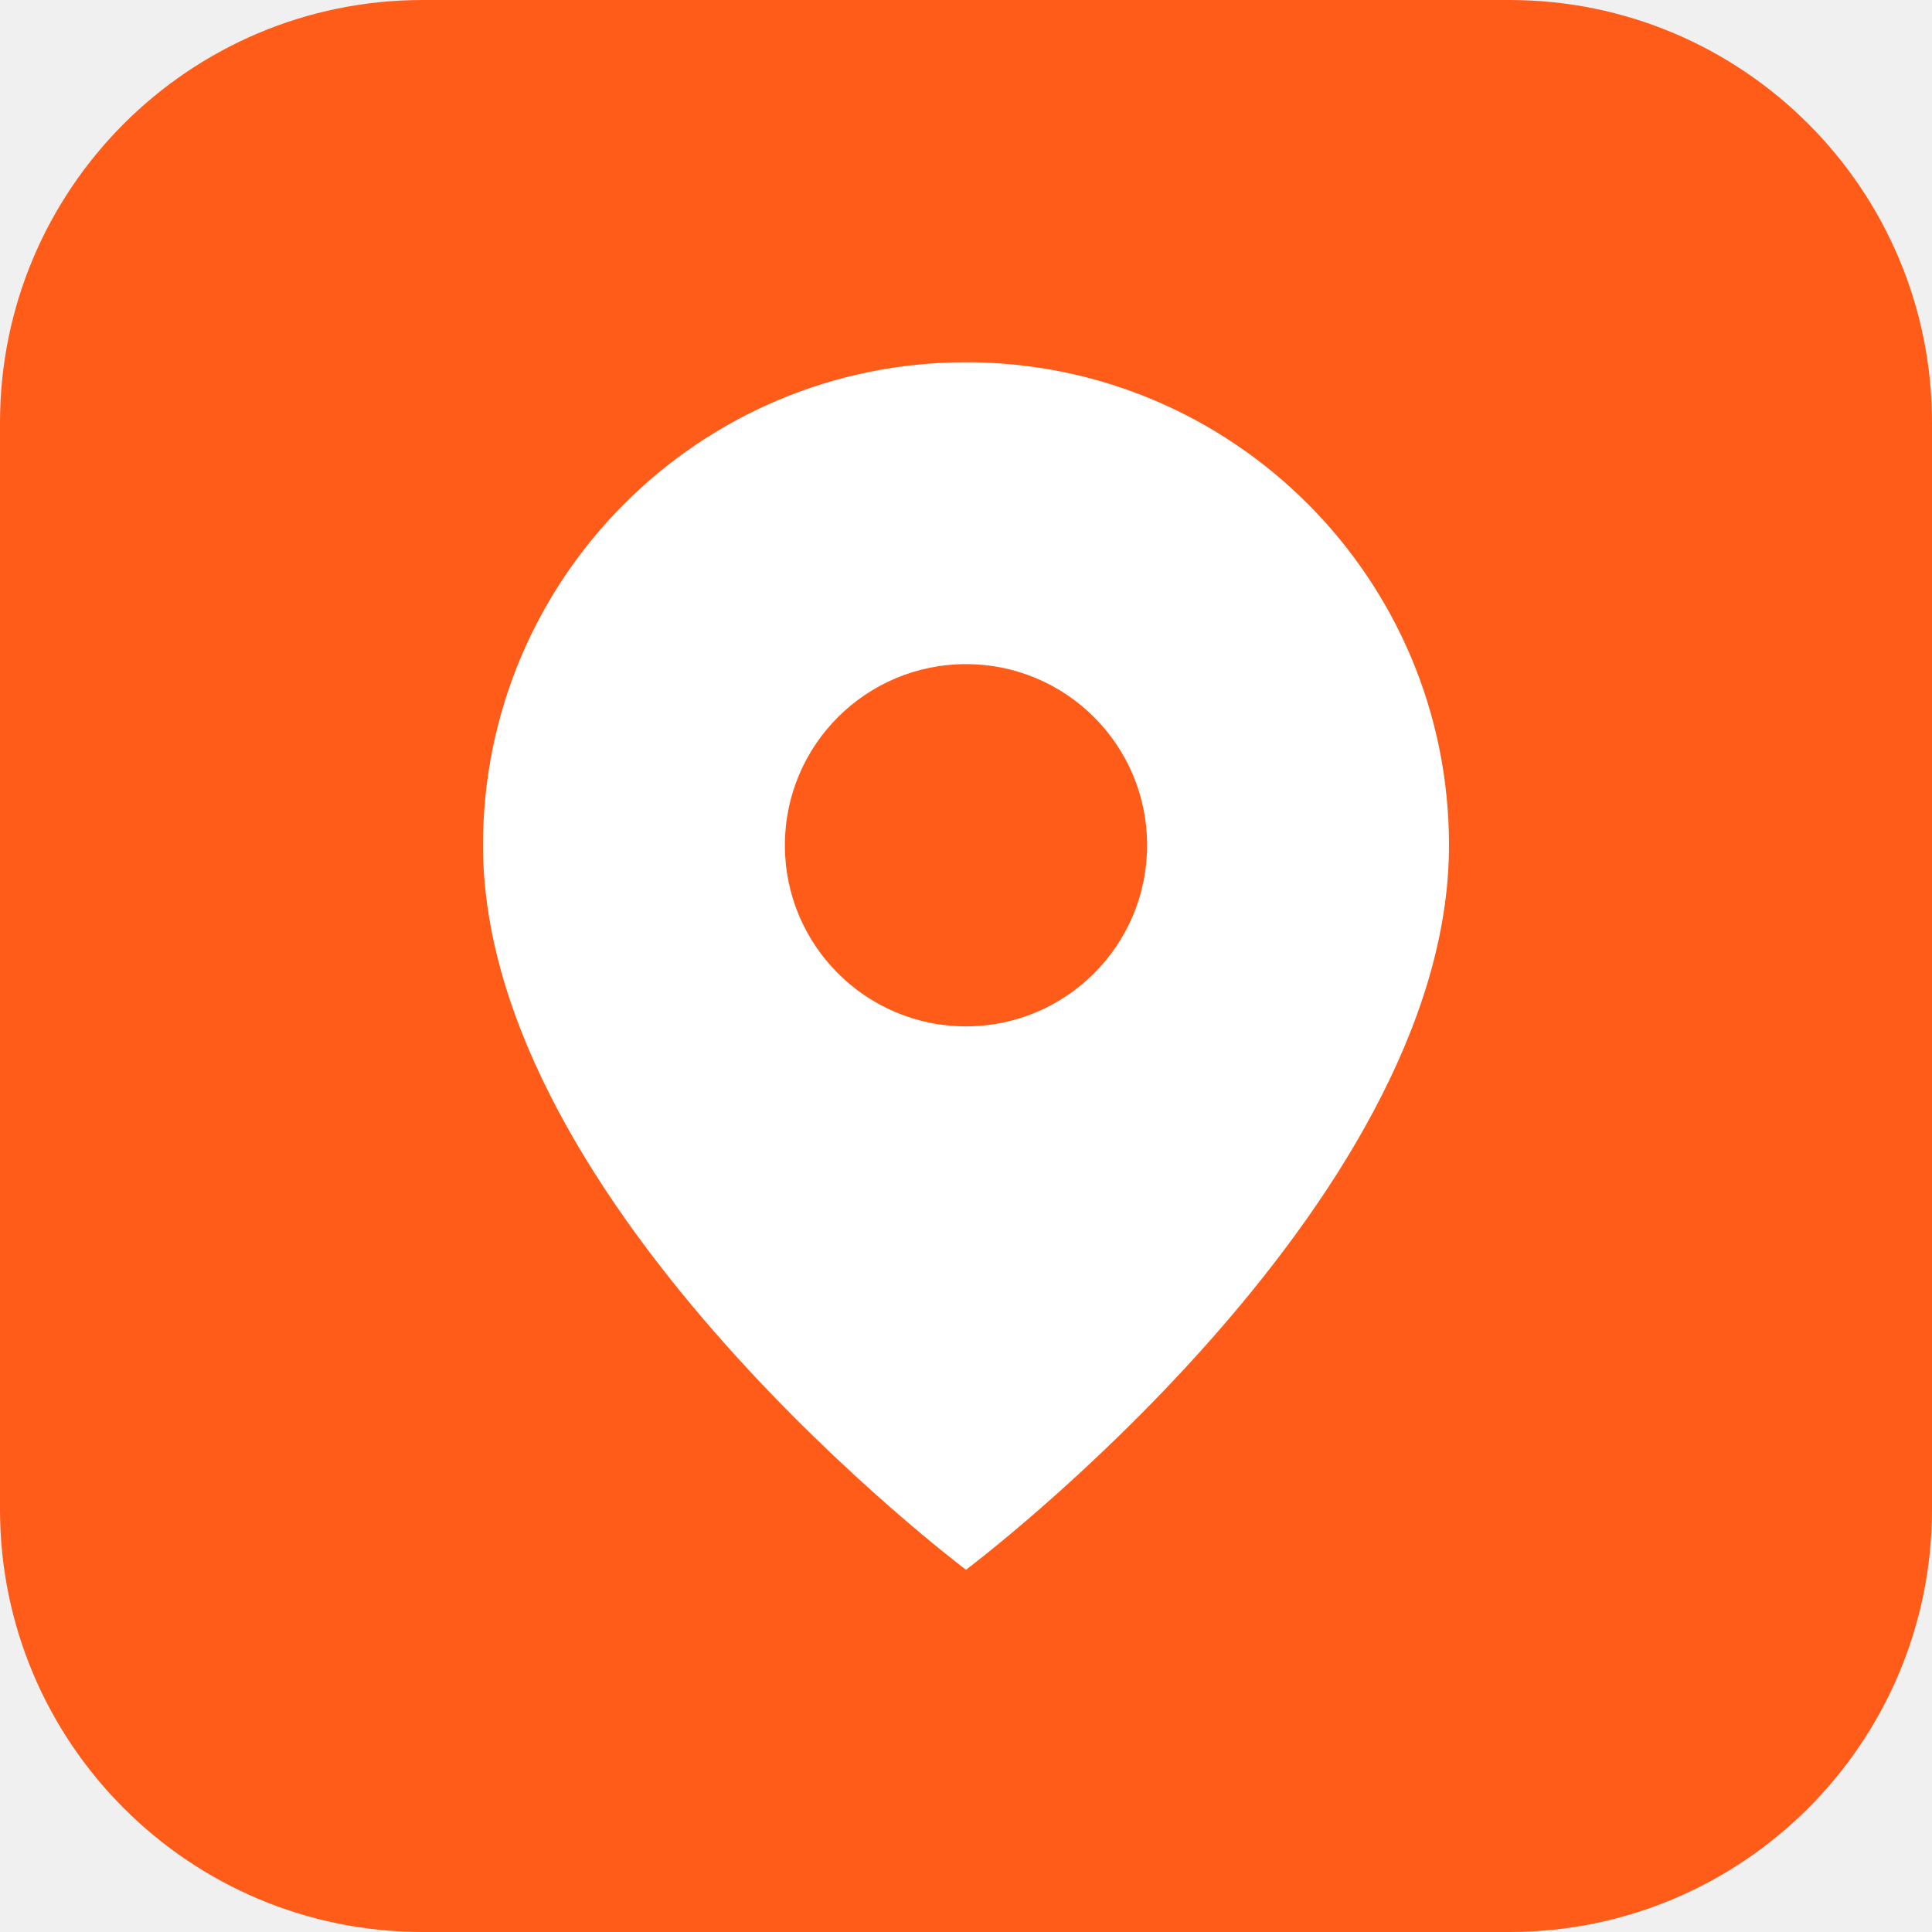
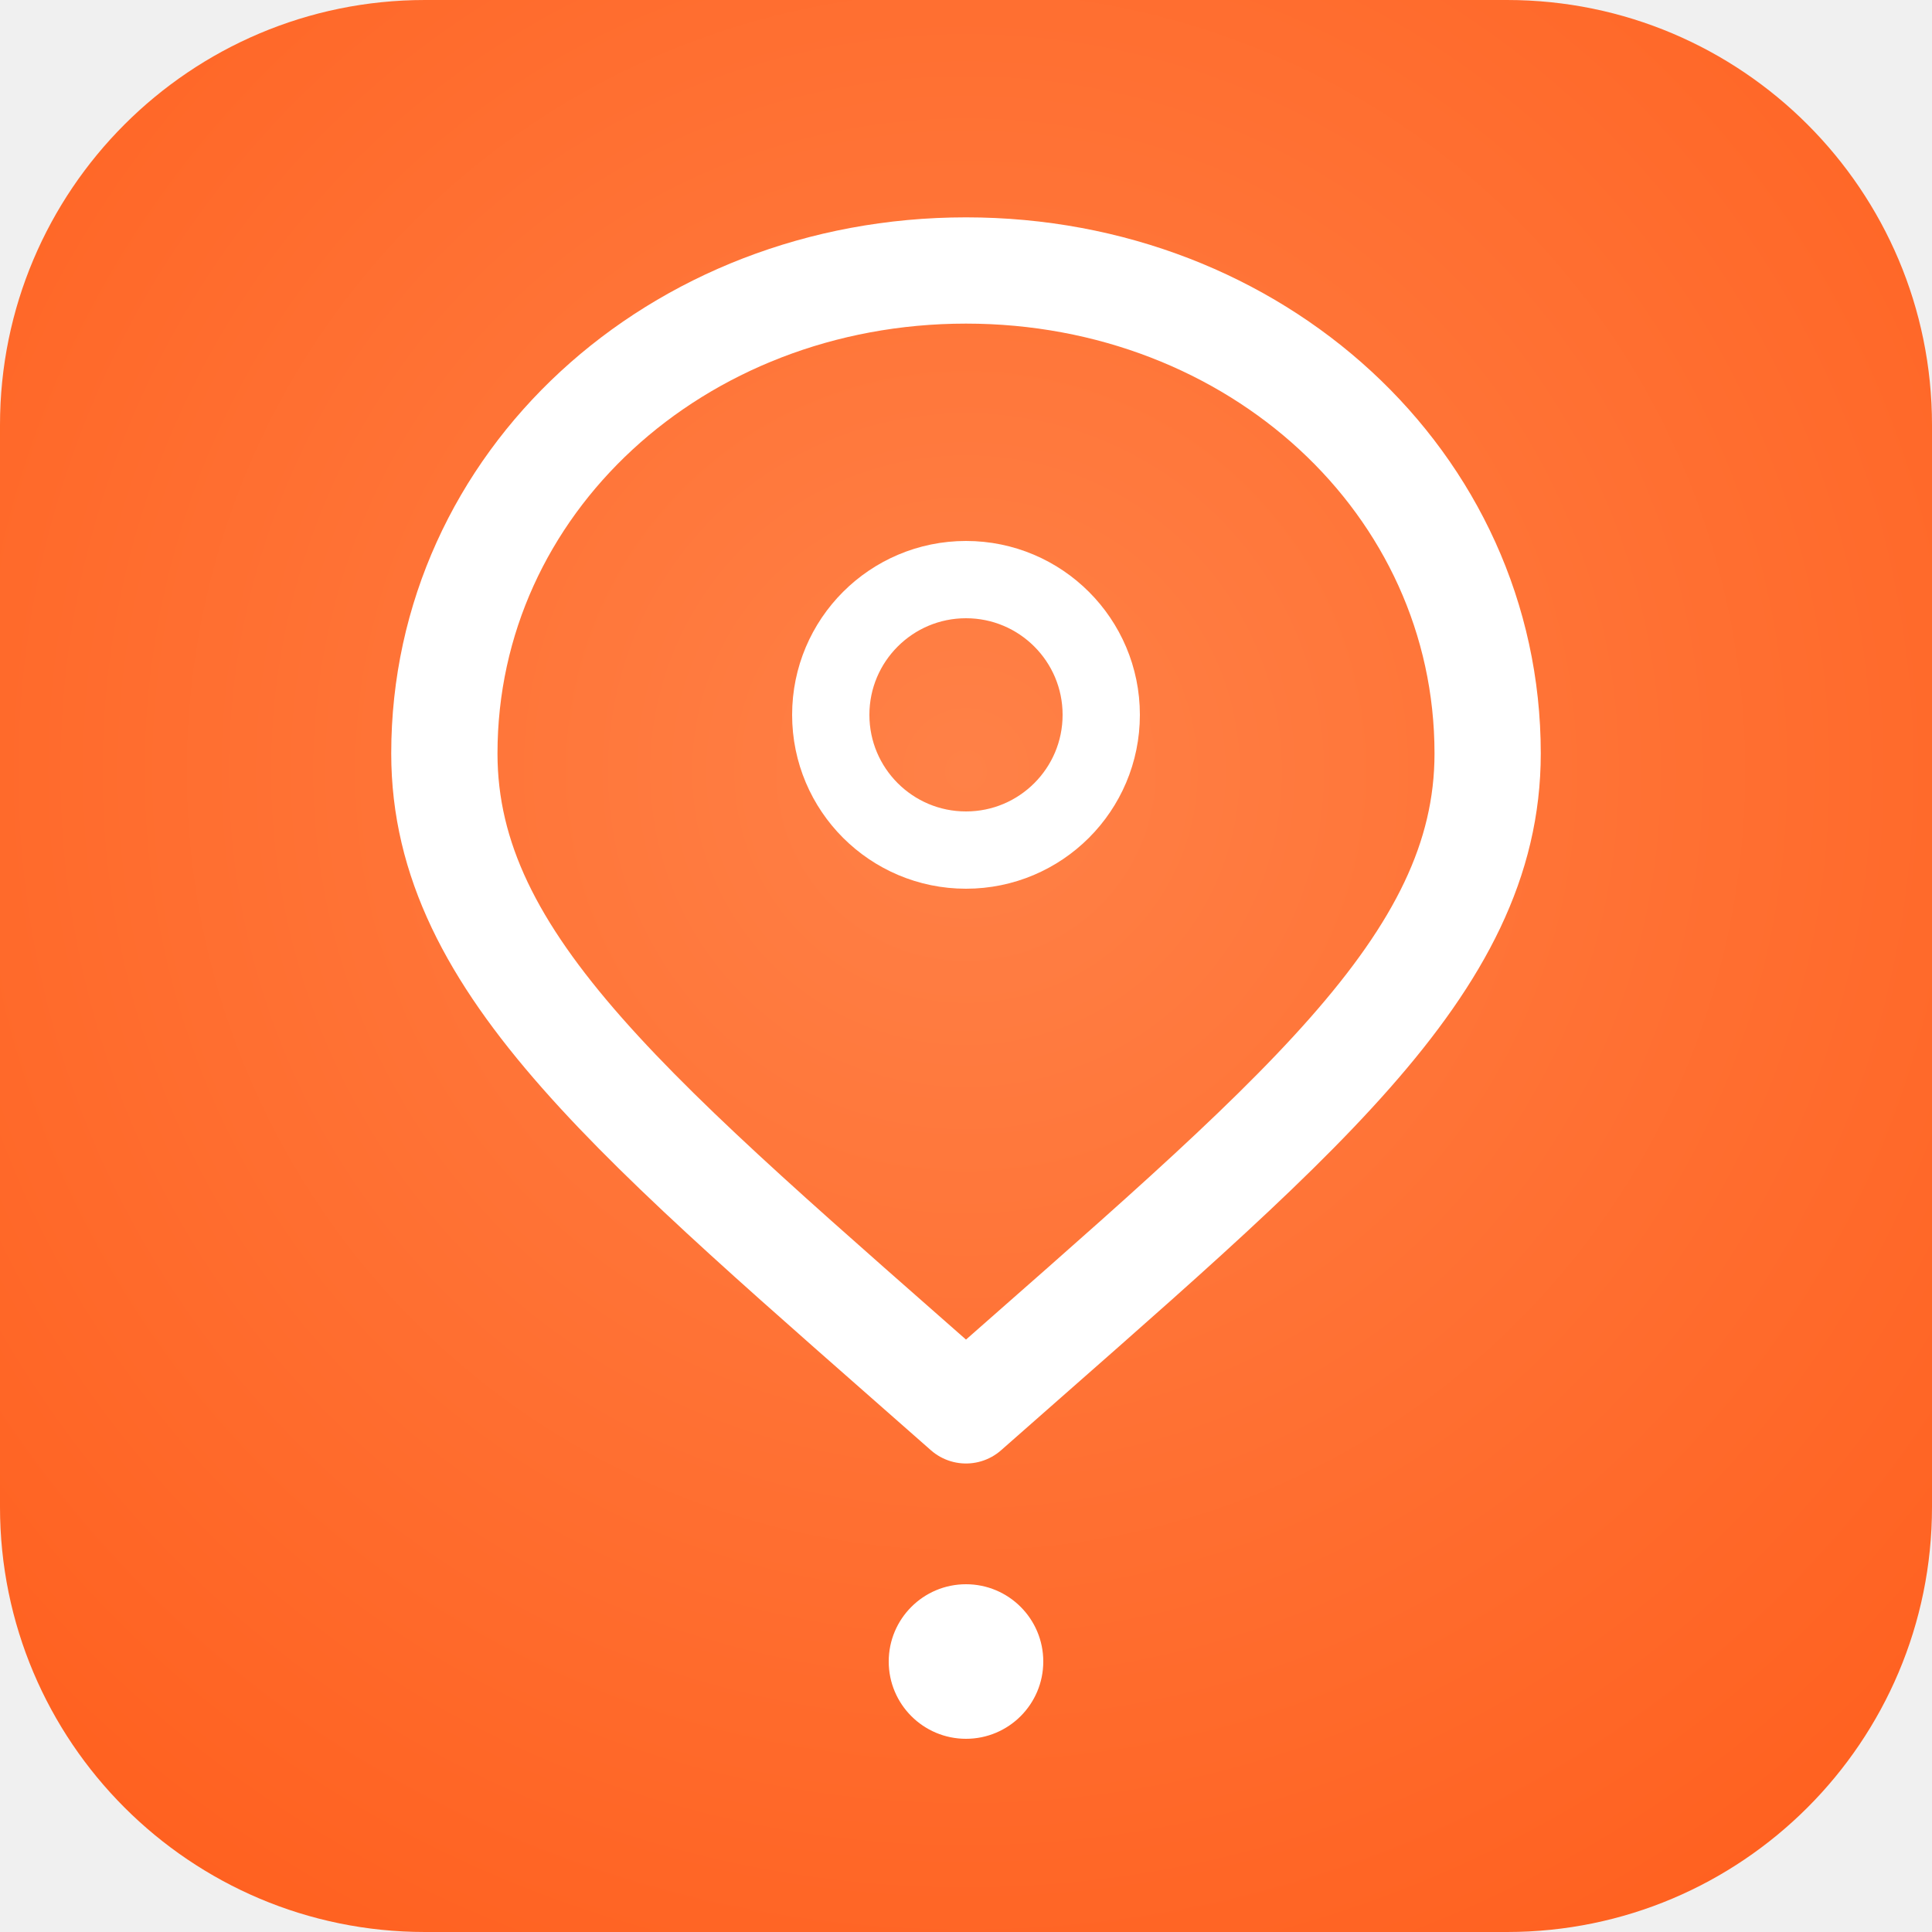
- <svg xmlns="http://www.w3.org/2000/svg" viewBox="0 0 64 64" fill="none">
-   <rect width="64" height="64" rx="14" fill="#FF5C1A" />
-   <path d="M32 12c-8.84 0-16 7.16-16 16 0 12 16 24 16 24s16-12 16-24c0-8.84-7.16-16-16-16zm0 22a6 6 0 1 1 0-12 6 6 0 0 1 0 12z" fill="#fff" />
+ <svg xmlns="http://www.w3.org/2000/svg" viewBox="0 0 100 100">
+   <defs>
+     <radialGradient id="bg" cx="50%" cy="40%" r="80%">
+       <stop offset="0%" stop-color="#FF8147" />
+       <stop offset="100%" stop-color="#FF5C1A" />
+     </radialGradient>
+   </defs>
+   <rect width="100" height="100" rx="22" fill="url(#bg)" />
+   <path d="M50 14 C 35 14, 23 25, 23 39 C 23 50, 33 58, 50 73 C 67 58, 77 50, 77 39 C 77 25, 65 14, 50 14 Z" fill="none" stroke="#fff" stroke-width="5.5" stroke-linejoin="round" />
+   <circle cx="50" cy="37" r="7" fill="none" stroke="#fff" stroke-width="4" />
+   <circle cx="50" cy="86" r="4" fill="#fff" />
</svg>
